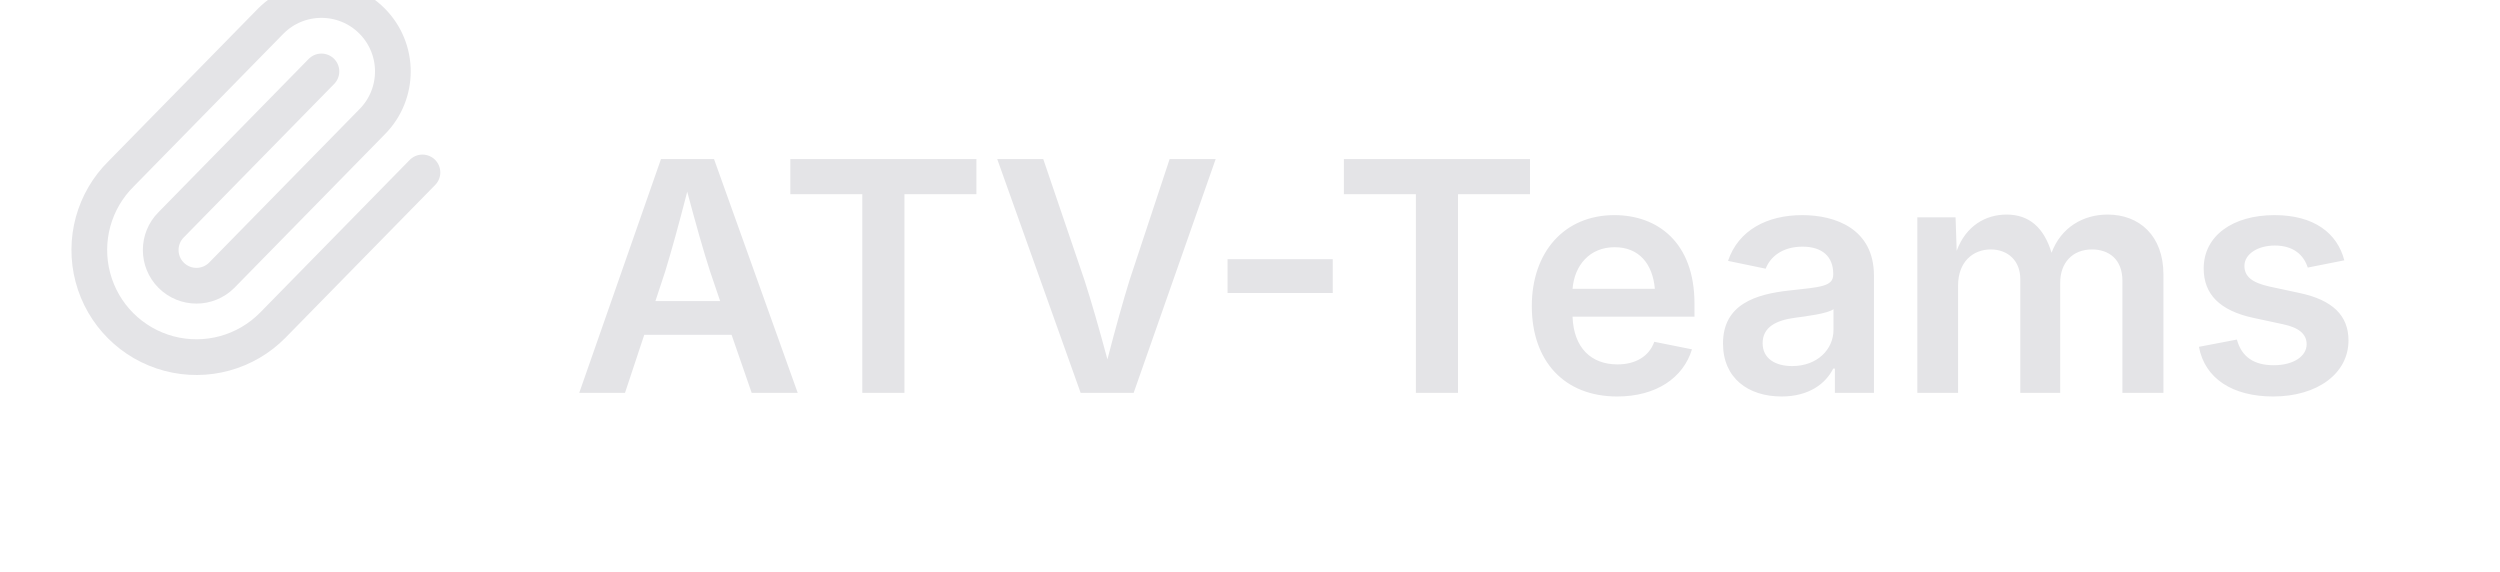
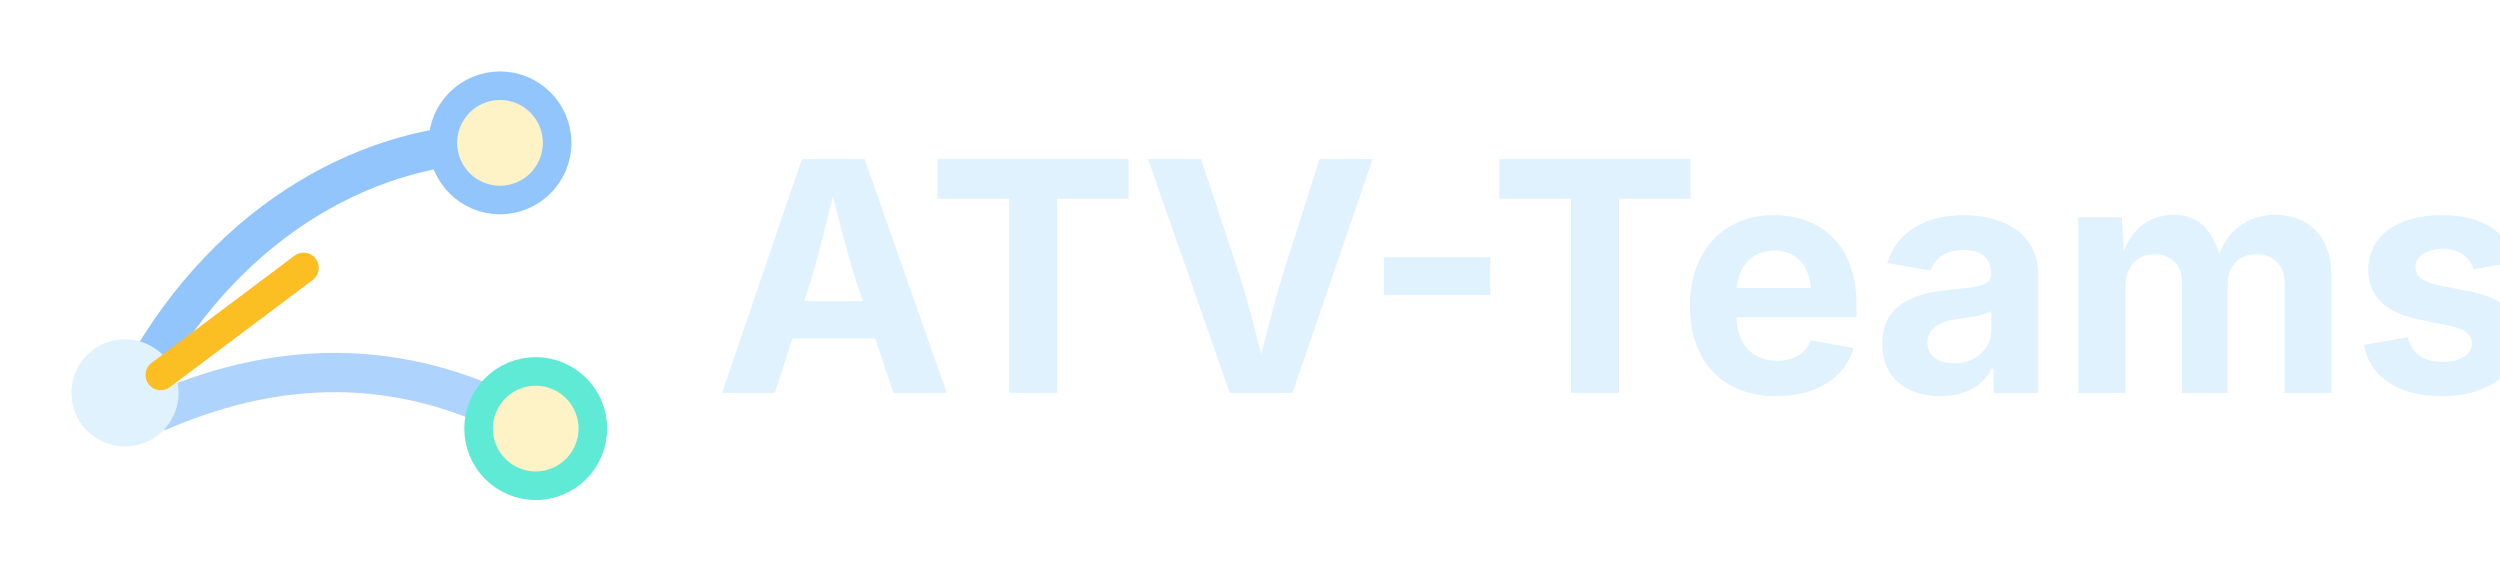
- <svg xmlns="http://www.w3.org/2000/svg" width="140" height="32" viewBox="0 0 140 32" fill="none">
-   <g stroke-linecap="round" stroke-linejoin="round">
-     <path stroke="#e4e4e7" stroke-width="2" d="m18 4-8.414 8.586a2 2 0 0 0 2.829 2.829l8.414-8.586a4 4 0 1 0-5.657-5.657l-8.379 8.551a6 6 0 1 0 8.485 8.485l8.379-8.551" />
-   </g>
-   <text x="32" y="22" font-family="system-ui, -apple-system, sans-serif" font-size="18" font-weight="600" fill="#e4e4e7">ATV-Teams</text>
+ <svg xmlns="http://www.w3.org/2000/svg" width="140" height="32" viewBox="0 0 140 32" fill="none" role="img" aria-label="ATV-Teams">
+   <defs>
+     <linearGradient id="mark" x1="4" y1="4" x2="29" y2="28">
+       <stop offset="0" stop-color="#93c5fd" />
+       <stop offset="0.5" stop-color="#c4b5fd" />
+       <stop offset="1" stop-color="#5eead4" />
+     </linearGradient>
+   </defs>
+   <path d="M8 21 C13 12 21 8 28 8" stroke="url(#mark)" stroke-width="2.2" stroke-linecap="round" />
+   <path d="M9 23 C16 20 23 20 30 24" stroke="url(#mark)" stroke-width="2.2" stroke-linecap="round" opacity="0.75" />
+   <circle cx="7" cy="22" r="3" fill="#e0f2fe" />
+   <path d="M9 21 L17 15" stroke="#fbbf24" stroke-width="1.7" stroke-linecap="round" />
+   <circle cx="28" cy="8" r="3.2" fill="#fef3c7" stroke="#93c5fd" stroke-width="1.6" />
+   <circle cx="30" cy="24" r="3.2" fill="#fef3c7" stroke="#5eead4" stroke-width="1.6" />
+   <text x="40" y="22" font-family="system-ui, -apple-system, Segoe UI, sans-serif" font-size="18" font-weight="700" fill="#e0f2fe">ATV-Teams</text>
</svg>
